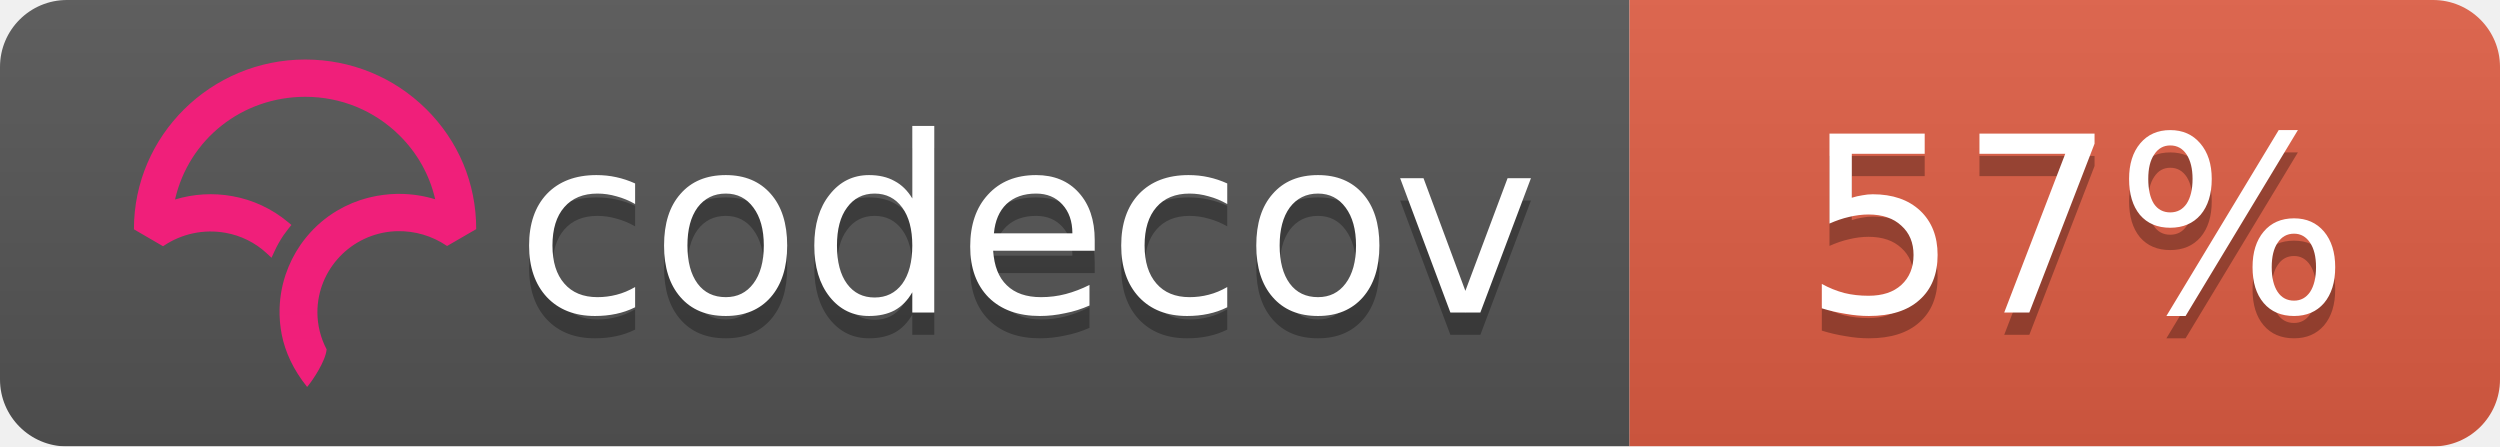
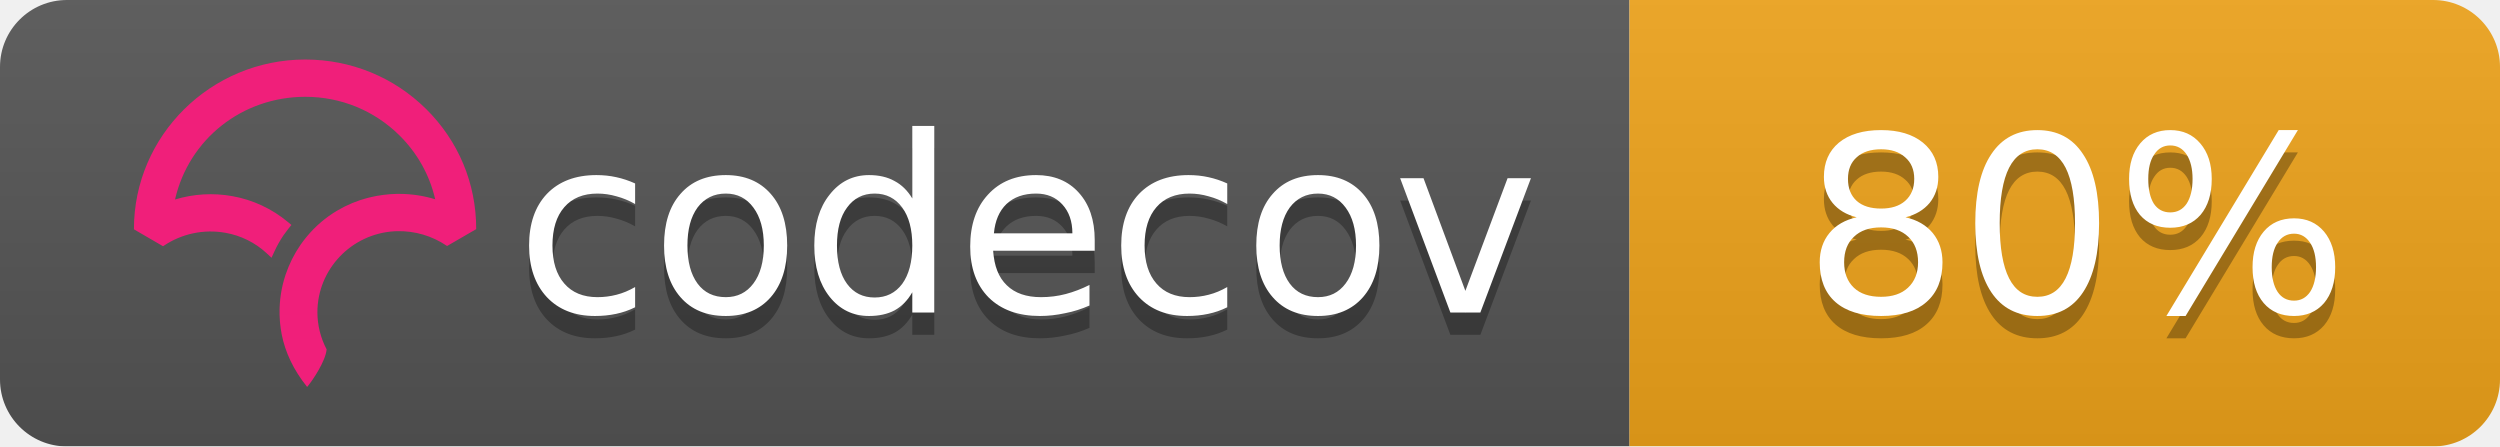
<svg xmlns="http://www.w3.org/2000/svg" width="112" height="20">
  <linearGradient id="b" x2="0" y2="100%">
    <stop offset="0" stop-color="#bbb" stop-opacity=".1" />
    <stop offset="1" stop-opacity=".1" />
  </linearGradient>
  <mask id="a">
    <rect width="112" height="20" rx="3" fill="#fff" />
  </mask>
  <g mask="url(#a)">
    <path fill="#555" d="M0 0h73v20H0z" />
-     <path fill="#e05d44" d="M73 0h39v20H73z" />
+     <path fill="#efa41b" d="M73 0h39v20H73z" />
    <path fill="url(#b)" d="M0 0h112v20H0z" />
  </g>
  <g fill="#fff" text-anchor="middle" font-family="DejaVu Sans,Verdana,Geneva,sans-serif" font-size="11">
    <text x="46" y="15" fill="#010101" fill-opacity=".3">codecov</text>
    <text x="46" y="14">codecov</text>
-     <text x="93" y="15" fill="#010101" fill-opacity=".3">57%</text>
-     <text x="93" y="14">57%</text>
+     <text x="93" y="15" fill="#010101" fill-opacity=".3">80%</text>
+     <text x="93" y="14">80%</text>
  </g>
  <svg viewBox="120 -8 60 60">
    <path d="M23.013 0C10.333.009.01 10.22 0 22.762v.058l3.914 2.275.053-.036a11.291 11.291 0 0 1 8.352-1.767 10.911 10.911 0 0 1 5.5 2.726l.673.624.38-.828c.368-.802.793-1.556 1.264-2.24.19-.276.398-.554.637-.851l.393-.49-.484-.404a16.08 16.08 0 0 0-7.453-3.466 16.482 16.482 0 0 0-7.705.449C7.386 10.683 14.56 5.016 23.03 5.01c4.779 0 9.272 1.84 12.651 5.18 2.41 2.382 4.069 5.35 4.807 8.591a16.53 16.53 0 0 0-4.792-.723l-.292-.002a16.707 16.707 0 0 0-1.902.14l-.08.012c-.28.037-.524.074-.748.115-.11.019-.218.041-.327.063-.257.052-.51.108-.75.169l-.265.067a16.39 16.39 0 0 0-.926.276l-.056.018c-.682.23-1.36.511-2.016.838l-.052.026c-.29.145-.584.305-.899.49l-.069.04a15.596 15.596 0 0 0-4.061 3.466l-.145.175c-.29.36-.521.666-.723.96-.17.247-.34.513-.552.864l-.116.199c-.17.292-.32.57-.449.824l-.03.057a16.116 16.116 0 0 0-.843 2.029l-.034.102a15.65 15.65 0 0 0-.786 5.174l.003.214a21.523 21.523 0 0 0 .04.754c.009.119.02.237.032.355.014.145.032.29.049.432l.01.08c.01.067.017.133.026.197.034.242.074.48.119.72.463 2.419 1.62 4.836 3.345 6.99l.078.098.08-.095c.688-.81 2.395-3.38 2.539-4.922l.003-.029-.014-.025a10.727 10.727 0 0 1-1.226-4.956c0-5.76 4.545-10.544 10.343-10.89l.381-.014a11.403 11.403 0 0 1 6.651 1.957l.054.036 3.862-2.237.05-.03v-.056c.006-6.08-2.384-11.793-6.729-16.089C34.932 2.361 29.16 0 23.013 0" fill="#F01F7A" fill-rule="evenodd" />
  </svg>
</svg>
